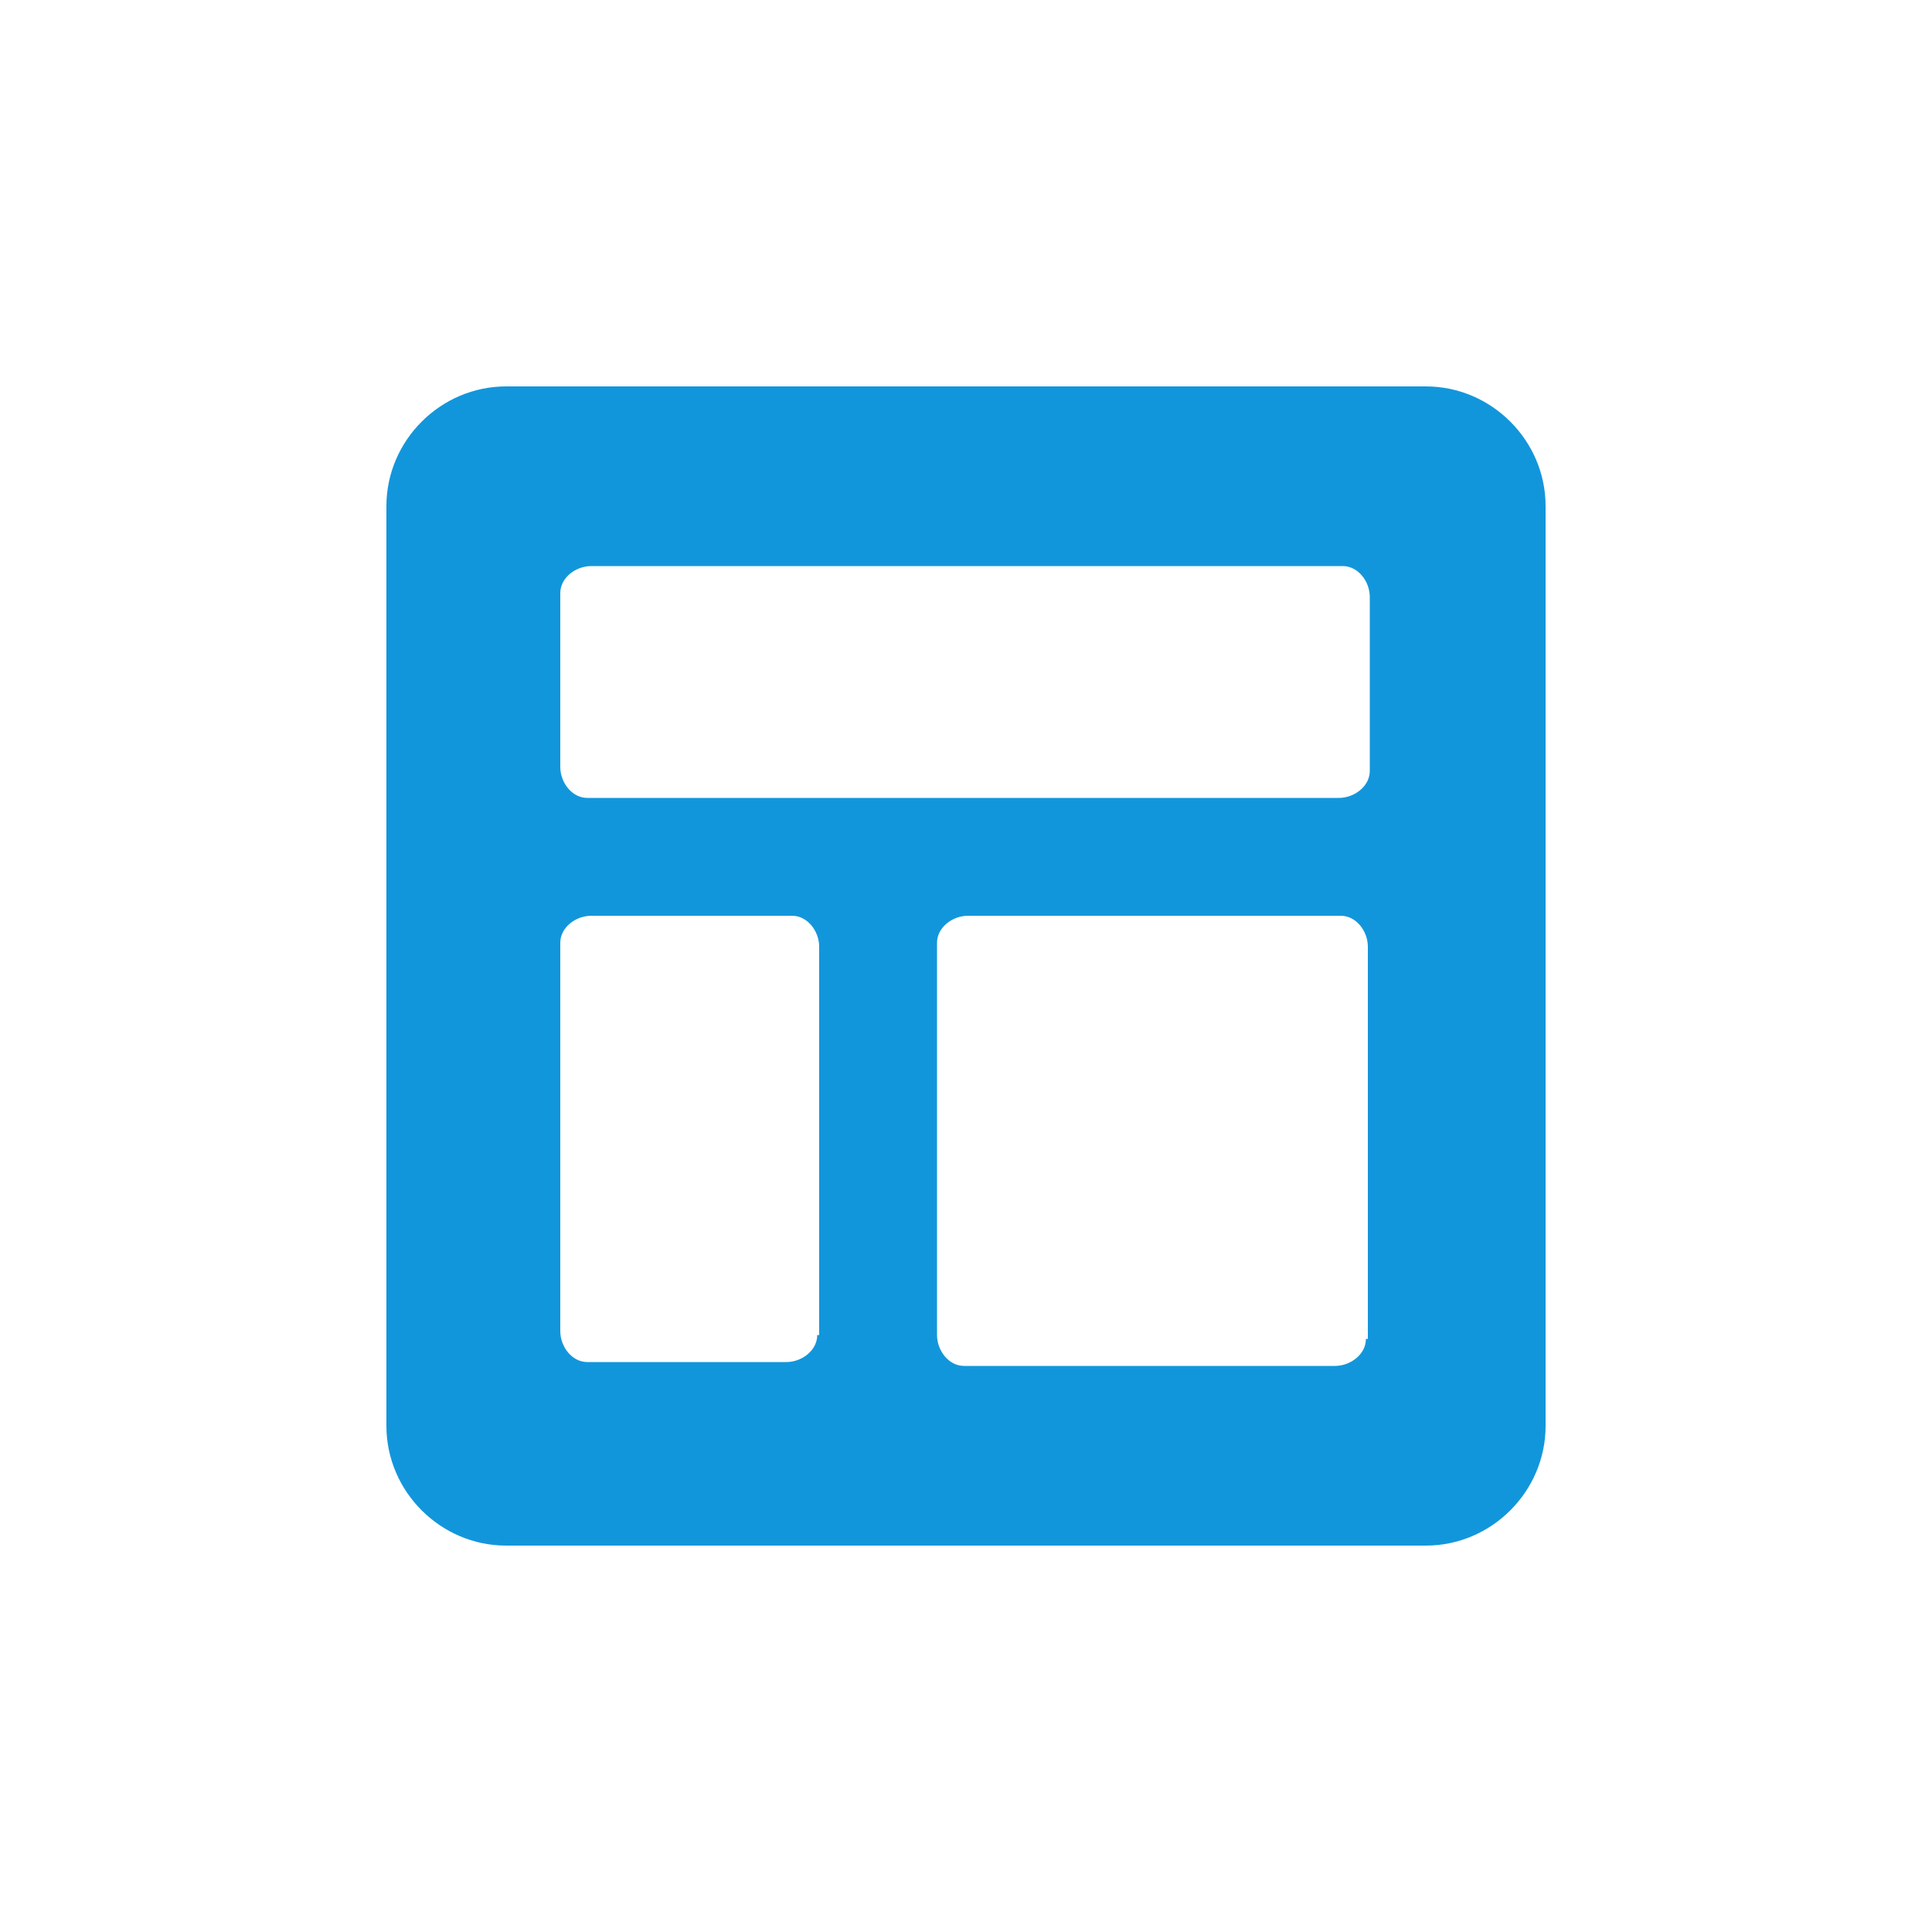
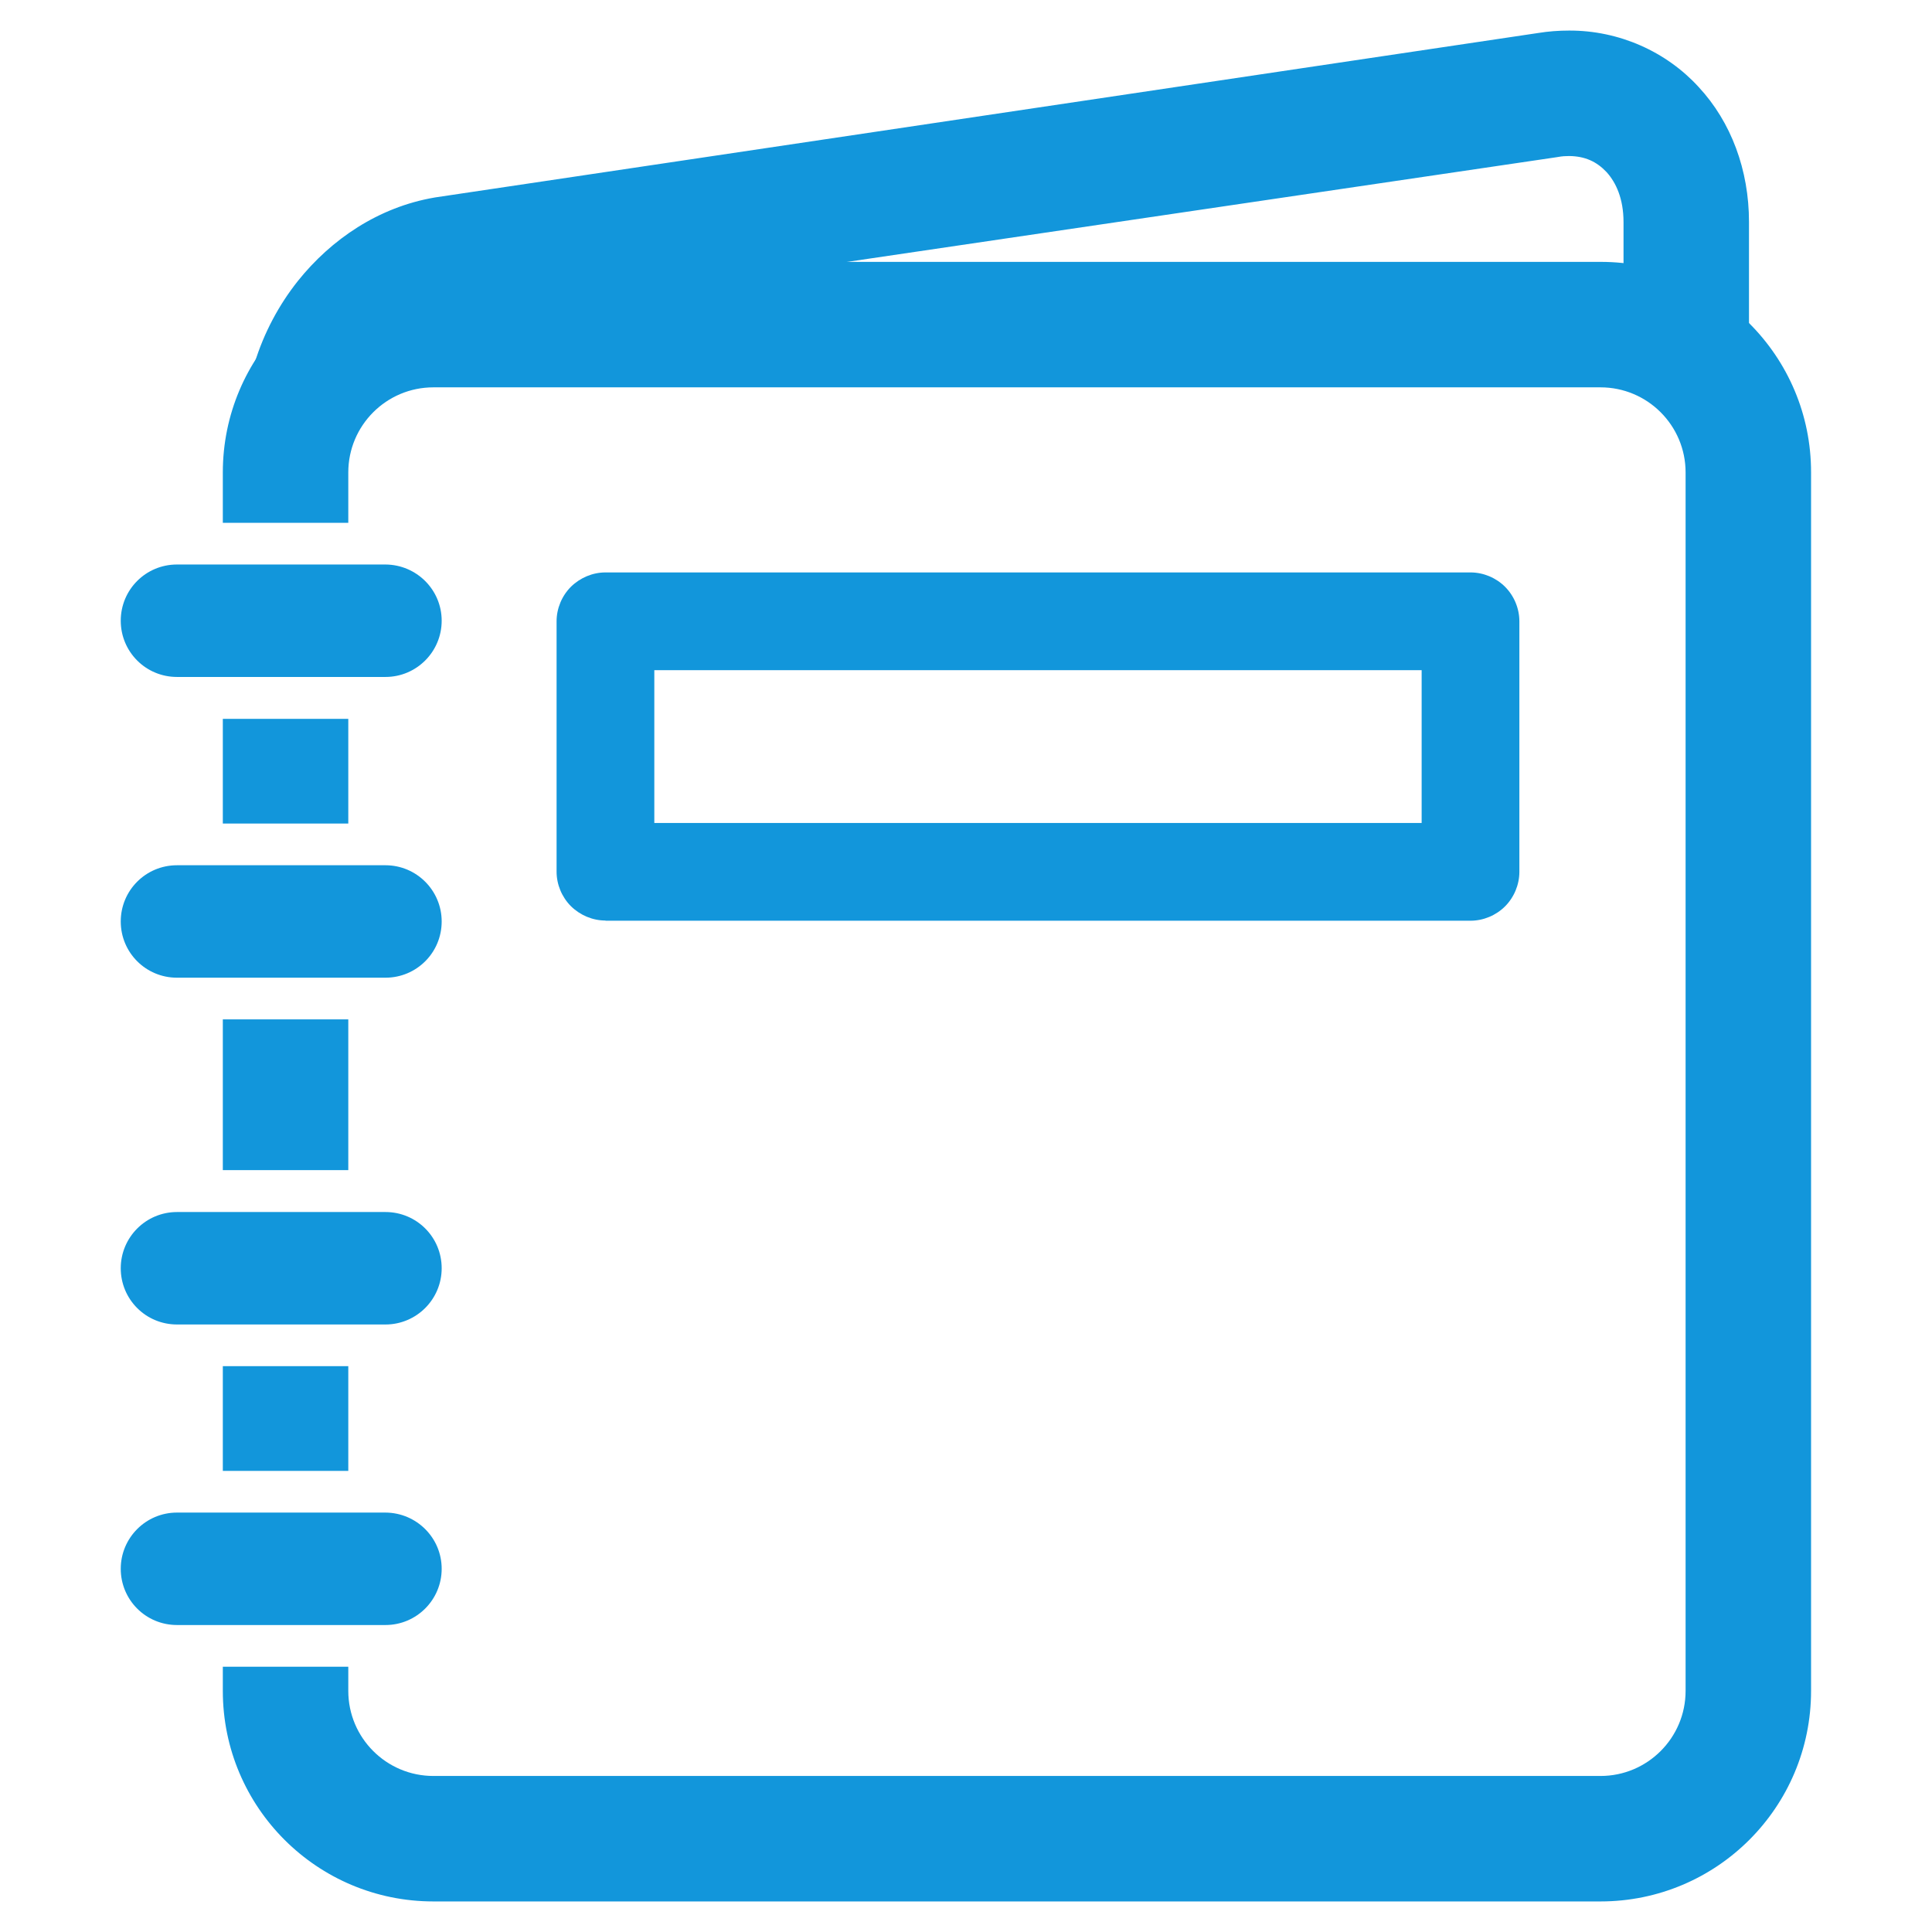
- <svg xmlns="http://www.w3.org/2000/svg" t="1706254111030" class="icon" viewBox="0 0 1024 1024" version="1.1" p-id="8911" width="64" height="64">
-   <path d="M755.712 204.8H268.288c-34.816 0-63.488 28.672-63.488 63.488v487.424c0 34.816 28.672 63.488 63.488 63.488h487.424c34.816 0 63.488-28.672 63.488-63.488V268.288c0-34.816-28.672-63.488-63.488-63.488z m-322.56 502.784c0 8.192-8.192 14.336-16.384 14.336H311.296c-8.192 0-14.336-8.192-14.336-16.384V499.712c0-8.192 8.192-14.336 16.384-14.336H419.84c8.192 0 14.336 8.192 14.336 16.384v205.824z m290.816 2.048c0 8.192-8.192 14.336-16.384 14.336H510.976c-8.192 0-14.336-8.192-14.336-16.384V499.712c0-8.192 8.192-14.336 16.384-14.336h197.632c8.192 0 14.336 8.192 14.336 16.384v207.872z m2.048-301.056c0 8.192-8.192 14.336-16.384 14.336H311.296c-8.192 0-14.336-8.192-14.336-16.384v-92.16c0-8.192 8.192-14.336 16.384-14.336H711.68c8.192 0 14.336 8.192 14.336 16.384v92.16z" fill="#1296DB" p-id="8912" />
+ <svg xmlns="http://www.w3.org/2000/svg" t="1719107779232" class="icon" viewBox="0 0 1024 1024" version="1.1" p-id="10838" width="64" height="64">
+   <path d="M228.6 141.2h204.2l392.4-57.9 0.6-0.1c2.1-0.4 4.1-0.5 5.9-0.5 8.5 0.1 14.6 3 19.8 8.5 5 5.5 9 14.1 9 26.5V142c25.9 3.1 49.2 15 66.5 32.7v-57.1c0-27.4-9.4-52.9-26.7-71.5-17.1-18.7-42.1-30-68.7-29.9-5.4 0-10.9 0.4-16.4 1.3l-584.3 87.1-0.6 0.1c-29.7 5.1-54.7 22.1-72.4 44.2-10.1 12.7-18 27.5-22.9 43.4 19.8-30.8 54.3-51.1 93.6-51.1zM234.1 329c0 16.4-13.3 29.8-29.8 29.8H93.8C77.3 358.8 64 345.5 64 329s13.3-29.8 29.8-29.8h110.5c16.5 0.1 29.8 13.4 29.8 29.8zM234.1 488.4c0 16.5-13.3 29.8-29.8 29.8H93.8c-16.5 0-29.8-13.3-29.8-29.8s13.3-29.8 29.8-29.8h110.5c16.5 0 29.8 13.4 29.8 29.8zM234.1 672.2c0 16.4-13.3 29.8-29.8 29.8H93.8C77.3 702 64 688.7 64 672.2c0-16.4 13.3-29.8 29.8-29.8h110.5c16.5 0 29.8 13.3 29.8 29.8zM184.6 381h-66.5v55.5h66.5z" p-id="10839" fill="#1296db" />
+   <path d="M848.4 138.8H229.7c-61.7 0-111.6 50-111.6 111.6v26.7h66.5v-26.7c0-24.9 20.2-45.1 45.1-45.1h618.6c24.9 0 45.1 20.2 45.1 45.1v645.8c0 24.9-20.2 45.1-45.1 45.1H229.7c-24.9 0-45.1-20.2-45.1-45.1v-12.8h-66.5v12.8c0 61.7 50 111.6 111.6 111.6h618.6c61.7 0 111.6-50 111.6-111.6V250.4c0.1-61.6-49.9-111.6-111.5-111.6z" p-id="10840" fill="#1296db" />
+   <path d="M118.1 540.3h66.5v79.9h-66.5zM184.6 724.1h-66.5v55.5h66.5zM234.1 831.5c0 16.4-13.3 29.8-29.8 29.8H93.8C77.3 861.3 64 848 64 831.5c0-16.4 13.3-29.8 29.8-29.8h110.5c16.5 0.1 29.8 13.4 29.8 29.8zM320.9 487.9c-6.8 0-13.4-2.8-18.3-7.6-4.8-4.8-7.6-11.5-7.6-18.3V329.3c0-6.8 2.8-13.5 7.6-18.3 4.9-4.8 11.5-7.6 18.3-7.6h458.5c6.8 0 13.5 2.8 18.3 7.6 4.8 4.8 7.6 11.5 7.6 18.3v132.8c0 6.8-2.8 13.5-7.6 18.3-4.8 4.8-11.5 7.6-18.3 7.6H320.9v-0.1z m25.9-51.7h406.7v-81H346.8v81z" p-id="10841" fill="#1296db" />
</svg>
